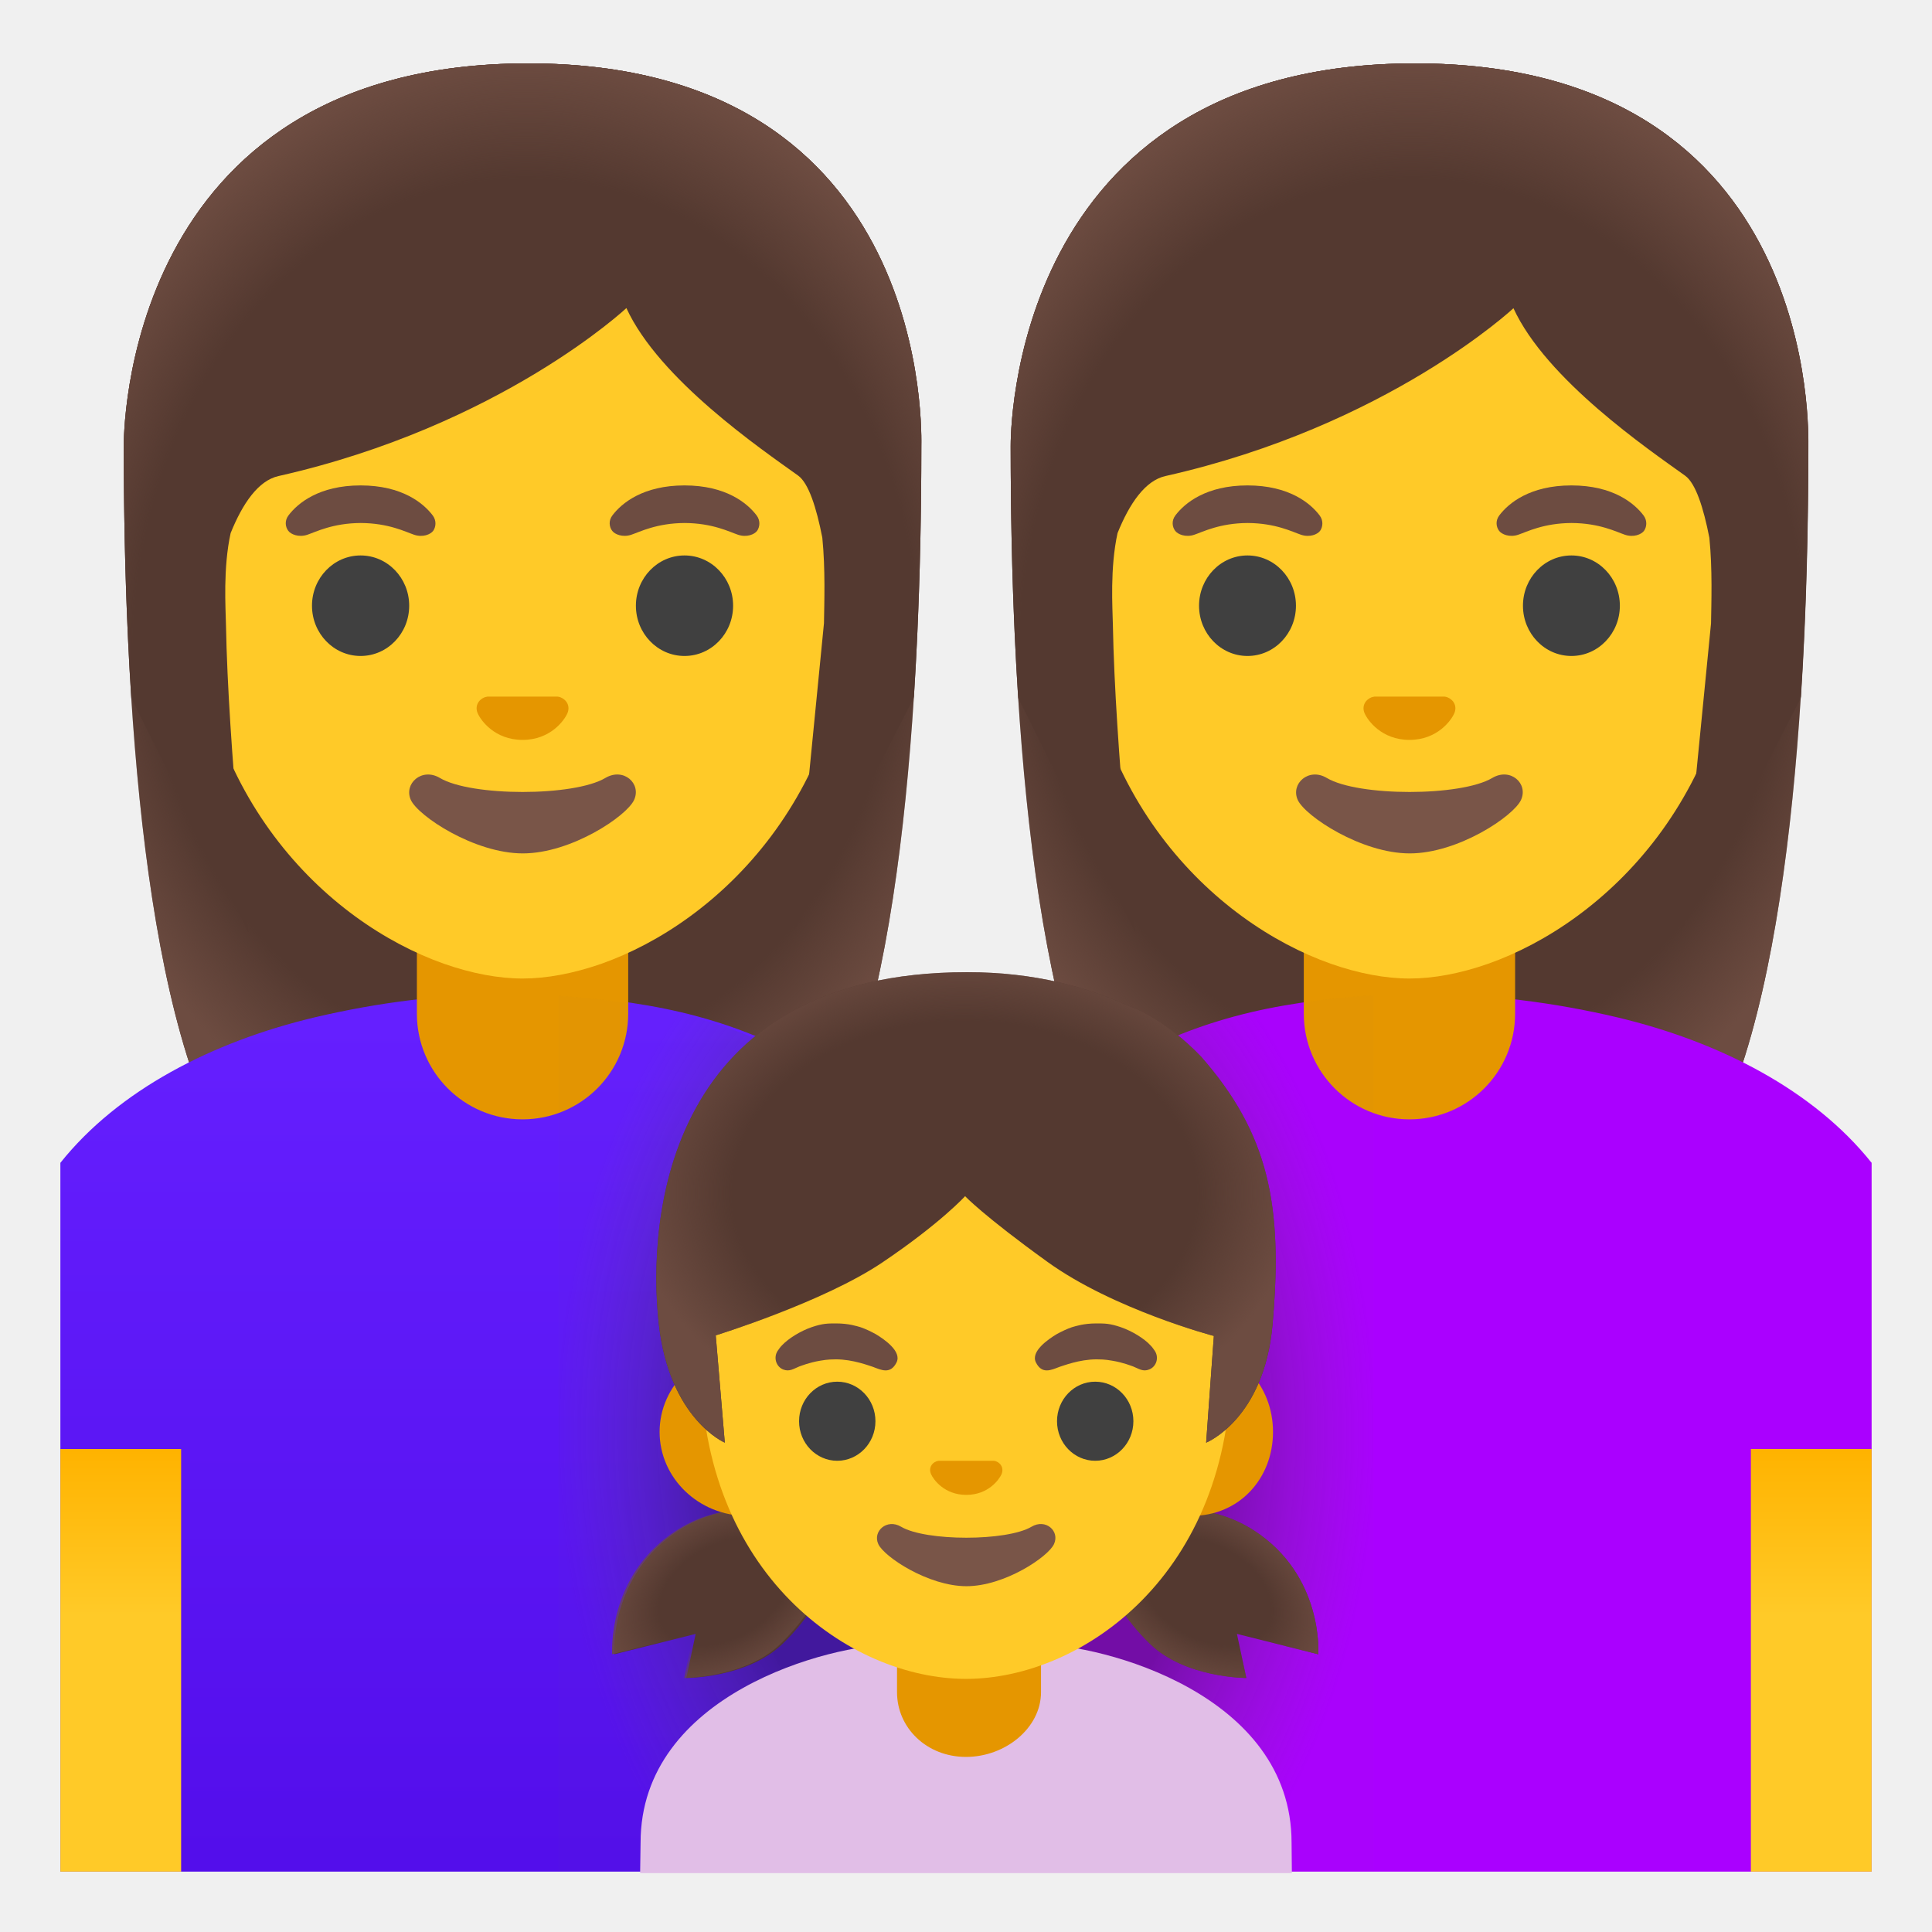
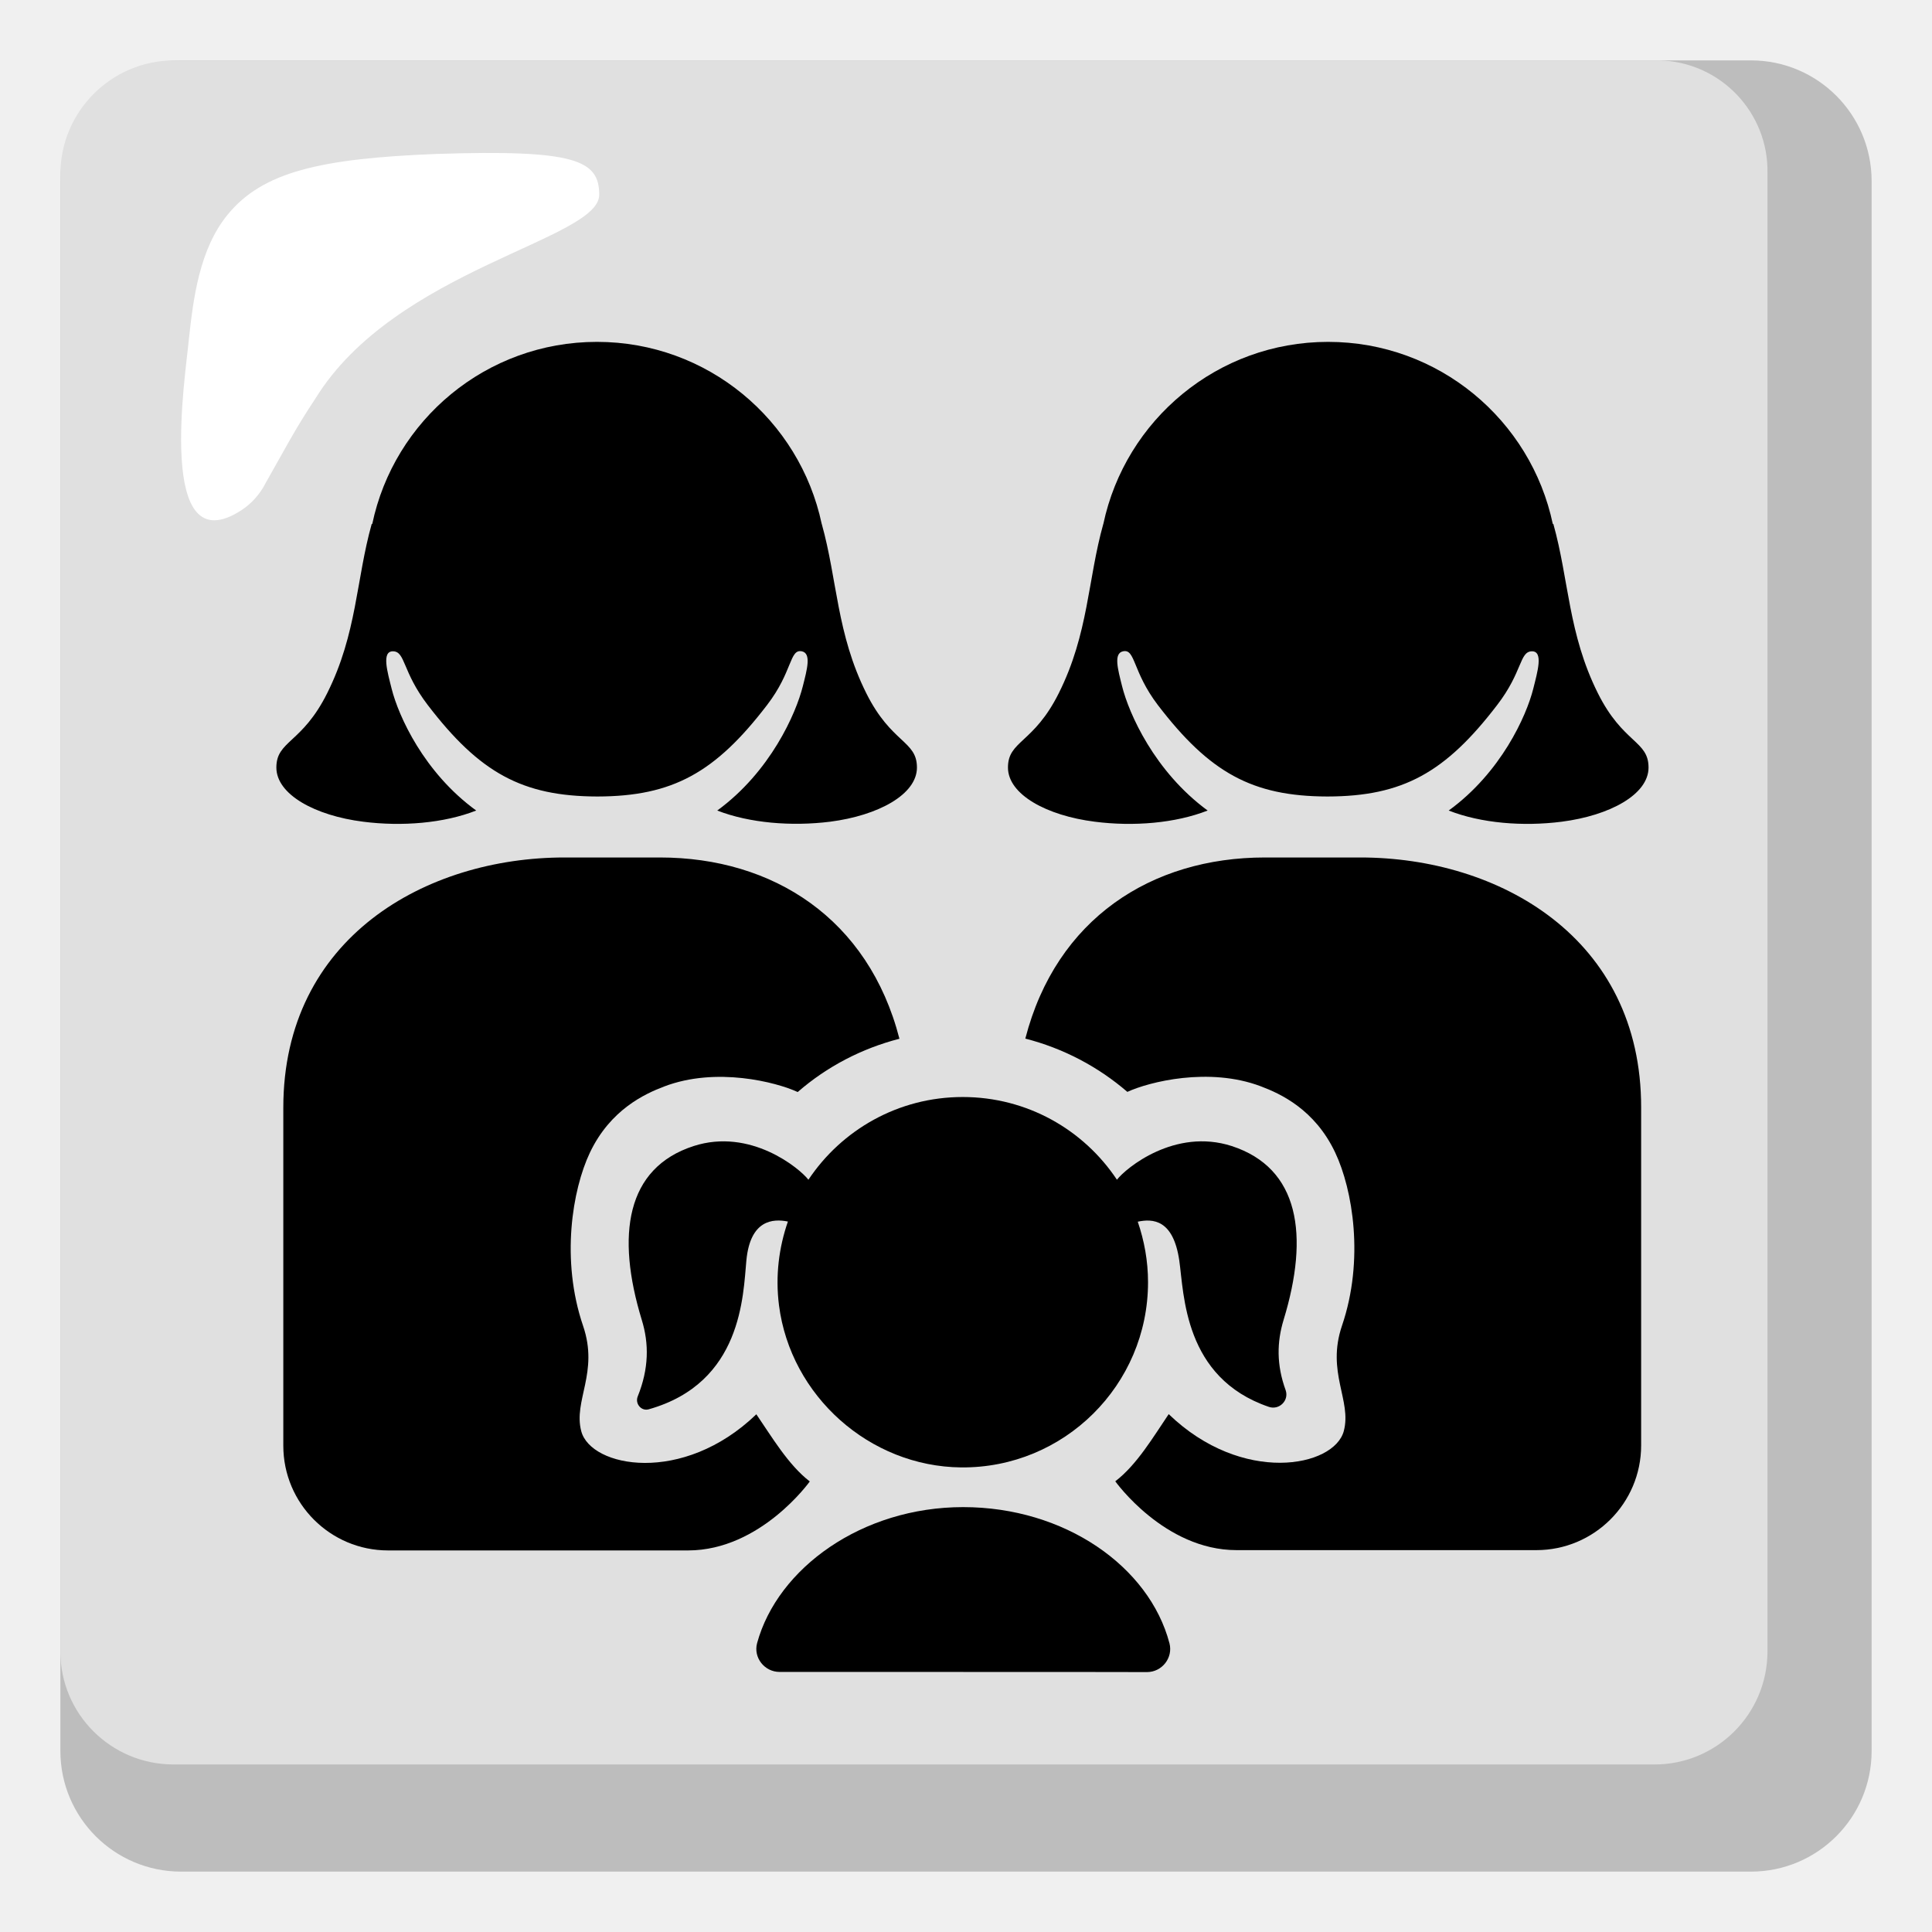
- <svg xmlns="http://www.w3.org/2000/svg" version="1.1" id="Layer_1" x="0px" y="0px" viewBox="0 0 128 128" style="enable-background:new 0 0 128 128;" xml:space="preserve">
-   <g id="hairGroup_6_">
-     <path id="hair_15_" style="fill:#543930;" d="M34.99,4.2C7.99,4.2,8.2,29.17,8.2,29.57c0,16.17,1.24,39.02,7.71,48.01   c2.57,3.56,7.53,3.76,7.53,3.76l11.18-0.02l11.18,0.02c0,0,4.96-0.2,7.53-3.76c6.47-8.99,7.71-31.84,7.71-48.01   C61.03,29.17,62,4.2,34.99,4.2z" />
-     <radialGradient id="hairHighlights_6_" cx="93.38" cy="87.209" r="31.303" gradientTransform="matrix(1 0 0 -1.1901 -58.7604 144.5769)" gradientUnits="userSpaceOnUse">
-       <stop offset="0.794" style="stop-color:#6D4C41;stop-opacity:0" />
-       <stop offset="1" style="stop-color:#6D4C41" />
-     </radialGradient>
-     <path id="hairHighlights_9_" style="fill:url(#hairHighlights_6_);" d="M34.99,4.2C7.99,4.2,8.2,29.17,8.2,29.57   c0,16.17,1.24,39.02,7.71,48.01c2.57,3.56,7.53,3.76,7.53,3.76l11.18-0.02l11.18,0.02c0,0,4.96-0.2,7.53-3.76   c6.47-8.99,7.71-31.84,7.71-48.01C61.03,29.17,62,4.2,34.99,4.2z" />
-   </g>
-   <g id="shirt_5_">
-     <linearGradient id="SVGID_1_" gradientUnits="userSpaceOnUse" x1="984" y1="4.703" x2="984" y2="60.566" gradientTransform="matrix(-1 0 0 -1 1018 128)">
-       <stop offset="0" style="stop-color:#530EEB" />
-       <stop offset="1" style="stop-color:#651FFF" />
-     </linearGradient>
-     <path style="fill:url(#SVGID_1_);" d="M20.86,67.4c4.15-0.98,8.54-1.55,13.06-1.55c2.96,0,5.97,0.24,9.02,0.77   C54.82,68.67,64,76.12,64,88.4V124h-1.5H61H4V81.03v-2.34v-1.65C7.84,72.23,14.05,69.02,20.86,67.4z" />
-   </g>
-   <g id="neck_8_">
-     <g id="neck_3_">
-       <path style="fill:#E59600;" d="M34.62,74.16L34.62,74.16c-3.87,0-7-3.13-7-7v-6.42h14v6.42C41.62,71.03,38.49,74.16,34.62,74.16z" />
+ <svg xmlns="http://www.w3.org/2000/svg" version="1.1" id="Layer_2_00000124869774189069671140000002536563947591501229_" x="0px" y="0px" viewBox="0 0 128 128" style="enable-background:new 0 0 128 128;" xml:space="preserve">
+   <g>
+     <path style="fill:#BDBDBD;" d="M116,4H12c-4.42,0-8,3.58-8,8v104c0,4.42,3.58,8,8,8h104c4.42,0,8-3.58,8-8V12   C124,7.58,120.42,4,116,4z" />
+     <path style="fill:#E0E0E0;" d="M109.7,4H11.5C7.37,4.03,4.03,7.37,4,11.5v97.9c-0.01,4.14,3.34,7.49,7.48,7.5c0.01,0,0.01,0,0.02,0   h98.1c4.14,0.01,7.49-3.34,7.5-7.48c0-0.01,0-0.01,0-0.02V11.5c0.09-4.05-3.13-7.41-7.18-7.5C109.85,4,109.77,4,109.7,4z" />
+     <path style="fill:#FFFFFF;" d="M39.7,12.9c0-2.3-1.6-3-10.8-2.7c-7.7,0.3-11.5,1.2-13.8,4c-1.9,2.3-2.3,5.6-2.6,8.4   c-0.2,2.2-2.2,14.9,3.5,11.2c0.68-0.45,1.23-1.07,1.6-1.8c1.2-2.1,1.9-3.5,3.3-5.6C26.2,17.8,39.7,15.9,39.7,12.9z" />
+     <g>
+       <path d="M90.13,56.81H83.8c-7.5,0-13.82,4.05-15.87,12c2.5,0.64,4.81,1.85,6.76,3.53c1.43-0.66,5.4-1.67,8.84-0.37    c1.3,0.49,3.58,1.53,4.93,4.39c1.16,2.45,1.94,7.1,0.45,11.47c-1.05,3.1,0.66,4.95,0.12,6.98c-0.64,2.4-6.73,3.58-11.6-1.12    c-1.01,1.49-2.11,3.36-3.54,4.45c0,0,3.25,4.56,8.03,4.56c0.02,0,0.03,0,0.05,0h19.82c3.83,0,6.94-3.11,6.94-6.94V73.39    C108.75,62.11,99.29,56.81,90.13,56.81z" />
+       <path d="M105.86,45.92c-1.97-3.95-1.91-7.51-2.95-11.22c0,0-0.01,0.01-0.03,0.03c-1.45-6.9-7.56-12.08-14.89-12.08    c-7.32,0-13.43,5.17-14.89,12.06l0-0.01c-1.04,3.7-0.97,7.26-2.95,11.22c-1.67,3.35-3.37,3.14-3.37,4.93s2.57,3.19,5.75,3.59    c2.57,0.33,5.34,0.1,7.48-0.74c-3.52-2.58-5.22-6.43-5.67-8.24c-0.28-1.12-0.58-2.18,0.07-2.31c0.82-0.17,0.61,1.34,2.3,3.56    c3.43,4.48,6.25,6.05,11.24,6.06c4.99-0.01,7.81-1.58,11.24-6.06c1.7-2.21,1.47-3.54,2.3-3.56c0.78-0.01,0.37,1.37,0.09,2.49    c-0.45,1.79-2.13,5.54-5.6,8.06c2.14,0.84,4.91,1.07,7.49,0.74c3.18-0.41,5.75-1.8,5.75-3.59S107.53,49.27,105.86,45.92z" />
+       <path d="M53.65,98.15c-1.42-1.09-2.52-2.96-3.54-4.45c-4.88,4.7-10.97,3.52-11.6,1.12c-0.54-2.03,1.18-3.88,0.12-6.98    c-1.49-4.37-0.71-9.02,0.45-11.47c1.36-2.86,3.64-3.9,4.93-4.39c3.44-1.31,7.41-0.29,8.84,0.37c1.94-1.69,4.25-2.89,6.74-3.53    c-2.05-7.96-8.38-12.01-15.87-12.01h-6.33c-9.15,0-18.62,5.3-18.62,16.58v22.39c0,3.83,3.11,6.94,6.94,6.94h19.84    c0.02,0,0.03,0,0.05,0C50.4,102.71,53.65,98.15,53.65,98.15z" />
+       <path d="M57.39,45.92c-1.97-3.95-1.91-7.51-2.95-11.22c0,0,0,0,0,0.01c-1.46-6.89-7.57-12.06-14.89-12.06    c-7.33,0-13.45,5.18-14.89,12.08c-0.01-0.02-0.03-0.03-0.03-0.03c-1.04,3.7-0.97,7.26-2.95,11.22c-1.67,3.35-3.37,3.14-3.37,4.93    s2.57,3.19,5.75,3.59c2.58,0.33,5.35,0.1,7.49-0.74c-3.47-2.52-5.15-6.27-5.6-8.06c-0.28-1.12-0.69-2.5,0.09-2.49    c0.83,0.02,0.6,1.34,2.3,3.56c3.43,4.48,6.25,6.05,11.24,6.06c4.99-0.01,7.81-1.58,11.24-6.06c1.7-2.21,1.48-3.72,2.3-3.56    c0.65,0.13,0.35,1.2,0.07,2.31c-0.45,1.81-2.15,5.67-5.67,8.24c2.13,0.83,4.91,1.06,7.48,0.74c3.18-0.41,5.75-1.8,5.75-3.59    S59.06,49.27,57.39,45.92z" />
+       <path d="M51.65,110.77c-1,0-1.75-0.95-1.49-1.91c1.36-4.97,6.95-9.01,13.65-9.01c6.73,0,12.33,3.93,13.67,9.02    c0.25,0.96-0.49,1.91-1.49,1.91C76,110.77,51.65,110.77,51.65,110.77z" />
+       <path d="M85.04,87.45c1.72-5.63,1.04-10.06-3.43-11.52c-3.77-1.22-7.02,1.46-7.61,2.23c-2.2-3.31-5.95-5.48-10.22-5.48    s-8.02,2.18-10.22,5.48c-0.59-0.76-3.84-3.45-7.61-2.23c-4.47,1.45-5.15,5.89-3.43,11.52c0.48,1.56,0.48,3.21-0.27,5.07    c-0.19,0.48,0.24,0.99,0.73,0.85c6.2-1.75,6.25-7.56,6.47-9.87c0.26-2.69,1.76-2.77,2.75-2.57c-0.59,1.71-0.84,3.58-0.59,5.55    c0.77,6.01,6,10.68,12.07,10.74c6.82,0.06,12.38-5.46,12.38-12.27c0-1.41-0.25-2.75-0.68-4.01c0.99-0.21,2.35-0.16,2.75,2.57    c0.32,2.22,0.29,7.78,5.94,9.7c0.68,0.23,1.34-0.42,1.11-1.1C84.56,90.41,84.6,88.9,85.04,87.45z" />
    </g>
  </g>
-   <g id="arm_2_">
-     <linearGradient id="SVGID_2_" gradientUnits="userSpaceOnUse" x1="8" y1="4.279" x2="8" y2="31.913" gradientTransform="matrix(1 0 0 -1 0 128)">
-       <stop offset="0.604" style="stop-color:#FFCA28" />
-       <stop offset="1" style="stop-color:#FFB300" />
-     </linearGradient>
-     <polygon style="fill:url(#SVGID_2_);" points="12,96 12,124 11,124 10.04,124 4,124 4,98 4,97 4,96  " />
-   </g>
-   <path id="head_6_" style="fill:#FFCA28;" d="M34.62,11.85L34.62,11.85L34.62,11.85c-11.36,0-21.88,8.45-21.88,26.36  c0,14.39,8.91,22.9,16.67,25.64c1.85,0.65,3.63,0.98,5.22,0.98c1.57,0,3.35-0.33,5.19-0.97c7.76-2.73,16.7-11.25,16.7-25.65  C56.5,20.29,45.98,11.85,34.62,11.85z" />
-   <path id="mouth_7_" style="fill:#795548;" d="M40.11,51.54c-2.08,1.24-8.89,1.24-10.97,0c-1.19-0.71-2.41,0.38-1.92,1.46  c0.49,1.07,4.21,3.54,7.42,3.54s6.88-2.47,7.37-3.54C42.51,51.91,41.31,50.83,40.11,51.54z" />
-   <path id="nose_7_" style="fill:#E59600;" d="M37.14,46.2c-0.07-0.03-0.14-0.04-0.21-0.05h-4.62c-0.07,0.01-0.14,0.03-0.21,0.05  c-0.42,0.17-0.65,0.6-0.45,1.06s1.12,1.76,2.97,1.76c1.85,0,2.77-1.3,2.97-1.76C37.79,46.8,37.56,46.37,37.14,46.2z" />
-   <g id="eyes_7_">
-     <ellipse style="fill:#404040;" cx="23.89" cy="40.13" rx="3.22" ry="3.33" />
-     <ellipse style="fill:#404040;" cx="45.35" cy="40.13" rx="3.22" ry="3.33" />
-   </g>
-   <g id="eyebrows_7_">
-     <path style="fill:#6D4C41;" d="M28.67,34.15c-0.61-0.81-2.03-1.99-4.78-1.99s-4.17,1.18-4.78,1.99c-0.27,0.36-0.2,0.77-0.01,1.02   c0.17,0.23,0.69,0.45,1.26,0.26c0.57-0.19,1.68-0.77,3.54-0.78c1.86,0.01,2.97,0.59,3.54,0.78c0.57,0.19,1.08-0.02,1.26-0.26   C28.87,34.93,28.94,34.51,28.67,34.15z" />
-     <path style="fill:#6D4C41;" d="M50.13,34.15c-0.61-0.81-2.03-1.99-4.78-1.99s-4.17,1.18-4.78,1.99c-0.27,0.36-0.2,0.77-0.01,1.02   c0.17,0.23,0.69,0.45,1.26,0.26c0.57-0.19,1.68-0.77,3.54-0.78c1.86,0.01,2.97,0.59,3.54,0.78c0.57,0.19,1.08-0.02,1.26-0.26   C50.33,34.93,50.4,34.51,50.13,34.15z" />
-   </g>
-   <g id="hairGroup_5_">
-     <g id="hair_11_">
-       <path style="fill:#543930;" d="M34.99,4.2C7.99,4.2,8.2,29.17,8.2,29.57c0,5.11,0.12,10.88,0.5,16.68l7.76,15.53    c0,0-1.34-12.17-1.49-20.42c-0.02-1.06-0.2-3.72,0.31-6.04c0.79-1.96,1.83-3.48,3.17-3.78C33.17,28.22,41.5,20.41,41.5,20.41    c2.17,4.73,8.94,9.35,11.38,11.1c0.69,0.5,1.21,2.11,1.6,4.11c0.21,2.07,0.13,4.34,0.11,5.67l-2.01,20.44l7.95-15.48    c0-0.03,0.01-0.07,0.02-0.1c0.37-5.76,0.49-11.5,0.49-16.58C61.03,29.17,62,4.2,34.99,4.2z" />
-     </g>
-     <radialGradient id="hairHighlights_7_" cx="93.6" cy="84.558" r="32.788" gradientTransform="matrix(1 0 0 -1.2135 -58.7604 146.0553)" gradientUnits="userSpaceOnUse">
-       <stop offset="0.794" style="stop-color:#6D4C41;stop-opacity:0" />
-       <stop offset="1" style="stop-color:#6D4C41" />
-     </radialGradient>
-     <path id="hairHighlights_8_" style="fill:url(#hairHighlights_7_);" d="M34.99,4.2C7.99,4.2,8.2,29.17,8.2,29.57   c0,5.11,0.12,10.88,0.5,16.68l4.42-0.01c-0.04-1.92,1.31-13.81,5.32-14.71C33.17,28.21,41.5,20.4,41.5,20.4   c2.17,4.73,8.94,9.35,11.38,11.1c2,1.44,2.61,12.22,2.57,14.74h5.08c0-0.03,0.01-0.07,0.02-0.1c0.37-5.76,0.49-11.5,0.49-16.58   C61.03,29.17,62,4.2,34.99,4.2z" />
-   </g>
-   <g id="hairGroup_2_">
-     <path id="hair_10_" style="fill:#543930;" d="M93.75,4.2c-27.01,0-26.79,24.97-26.79,25.37c0,16.17,1.24,39.02,7.71,48.01   c2.57,3.56,7.53,3.76,7.53,3.76l11.18-0.02l11.18,0.02c0,0,4.96-0.2,7.53-3.76c6.47-8.99,7.71-31.84,7.71-48.01   C119.79,29.17,120.76,4.2,93.75,4.2z" />
-     <radialGradient id="hairHighlights_10_" cx="93.379" cy="87.209" r="31.303" gradientTransform="matrix(1 0 0 -1.1901 0 144.5769)" gradientUnits="userSpaceOnUse">
-       <stop offset="0.794" style="stop-color:#6D4C41;stop-opacity:0" />
-       <stop offset="1" style="stop-color:#6D4C41" />
-     </radialGradient>
-     <path id="hairHighlights_2_" style="fill:url(#hairHighlights_10_);" d="M93.75,4.2c-27.01,0-26.79,24.97-26.79,25.37   c0,16.17,1.24,39.02,7.71,48.01c2.57,3.56,7.53,3.76,7.53,3.76l11.18-0.02l11.18,0.02c0,0,4.96-0.2,7.53-3.76   c6.47-8.99,7.71-31.84,7.71-48.01C119.79,29.17,120.76,4.2,93.75,4.2z" />
-   </g>
-   <path id="shirt" style="fill:#AA00FF;" d="M107.14,67.4c-4.15-0.98-8.54-1.55-13.06-1.55c-2.96,0-5.97,0.24-9.02,0.77  C73.18,68.67,64,76.12,64,88.4V124h1.5H67h57V81.03v-2.34v-1.65C120.16,72.23,113.95,69.02,107.14,67.4z" />
-   <g id="neck_1_">
-     <g id="neck_2_">
-       <path style="fill:#E59600;" d="M93.38,74.16L93.38,74.16c-3.87,0-7-3.13-7-7v-6.42h14v6.42C100.38,71.03,97.25,74.16,93.38,74.16z    " />
-     </g>
-   </g>
-   <g id="arm_1_">
-     <linearGradient id="SVGID_3_" gradientUnits="userSpaceOnUse" x1="120" y1="4.279" x2="120" y2="31.913" gradientTransform="matrix(1 0 0 -1 0 128)">
-       <stop offset="0.604" style="stop-color:#FFCA28" />
-       <stop offset="1" style="stop-color:#FFB300" />
-     </linearGradient>
-     <polygon style="fill:url(#SVGID_3_);" points="116,96 116,124 117,124 117.96,124 124,124 124,98 124,97 124,96  " />
-   </g>
-   <path id="head_3_" style="fill:#FFCA28;" d="M93.38,11.85L93.38,11.85L93.38,11.85c-11.36,0-21.88,8.45-21.88,26.36  c0,14.39,8.91,22.9,16.67,25.64c1.85,0.65,3.63,0.98,5.22,0.98c1.57,0,3.35-0.33,5.18-0.97c7.76-2.73,16.7-11.25,16.7-25.65  C115.26,20.29,104.74,11.85,93.38,11.85z" />
-   <path id="mouth_3_" style="fill:#795548;" d="M98.87,51.54c-2.08,1.24-8.89,1.24-10.97,0c-1.19-0.71-2.41,0.38-1.92,1.46  c0.49,1.07,4.21,3.54,7.42,3.54s6.88-2.47,7.37-3.54C101.27,51.91,100.07,50.83,98.87,51.54z" />
-   <path id="nose_3_" style="fill:#E59600;" d="M95.9,46.2c-0.07-0.03-0.14-0.04-0.21-0.05h-4.62c-0.07,0.01-0.14,0.03-0.21,0.05  c-0.42,0.17-0.65,0.6-0.45,1.06c0.2,0.46,1.12,1.76,2.97,1.76c1.85,0,2.77-1.3,2.97-1.76C96.55,46.8,96.32,46.37,95.9,46.2z" />
-   <g id="eyes_3_">
-     <ellipse style="fill:#404040;" cx="82.65" cy="40.13" rx="3.21" ry="3.33" />
-     <ellipse style="fill:#404040;" cx="104.11" cy="40.13" rx="3.21" ry="3.33" />
-   </g>
-   <g id="eyebrows_3_">
-     <path style="fill:#6D4C41;" d="M87.43,34.15c-0.61-0.81-2.03-1.99-4.78-1.99s-4.17,1.18-4.78,1.99c-0.27,0.36-0.2,0.77-0.01,1.02   c0.17,0.23,0.69,0.45,1.26,0.26c0.57-0.19,1.68-0.77,3.54-0.78c1.86,0.01,2.97,0.59,3.54,0.78c0.57,0.19,1.08-0.02,1.26-0.26   C87.63,34.93,87.7,34.51,87.43,34.15z" />
-     <path style="fill:#6D4C41;" d="M108.89,34.15c-0.61-0.81-2.03-1.99-4.78-1.99s-4.17,1.18-4.78,1.99c-0.27,0.36-0.2,0.77-0.01,1.02   c0.17,0.23,0.69,0.45,1.26,0.26c0.57-0.19,1.68-0.77,3.54-0.78c1.86,0.01,2.97,0.59,3.54,0.78c0.57,0.19,1.08-0.02,1.26-0.26   C109.09,34.93,109.16,34.51,108.89,34.15z" />
-   </g>
-   <g id="hairGroup_1_">
-     <g id="hair">
-       <path style="fill:#543930;" d="M93.75,4.2c-27.01,0-26.79,24.97-26.79,25.37c0,5.11,0.12,10.88,0.5,16.68l7.76,15.53    c0,0-1.34-12.17-1.49-20.42c-0.02-1.06-0.2-3.72,0.31-6.04c0.79-1.96,1.83-3.48,3.17-3.78c14.72-3.31,23.06-11.12,23.06-11.12    c2.17,4.73,8.94,9.35,11.38,11.1c0.69,0.5,1.21,2.11,1.6,4.11c0.21,2.07,0.13,4.34,0.11,5.67l-2.01,20.44l7.95-15.48    c0-0.03,0.01-0.07,0.02-0.1c0.37-5.76,0.49-11.5,0.49-16.58C119.79,29.17,120.76,4.2,93.75,4.2z" />
-     </g>
-     <radialGradient id="hairHighlights_11_" cx="93.6" cy="84.558" r="32.788" gradientTransform="matrix(1 0 0 -1.2135 0 146.0553)" gradientUnits="userSpaceOnUse">
-       <stop offset="0.794" style="stop-color:#6D4C41;stop-opacity:0" />
-       <stop offset="1" style="stop-color:#6D4C41" />
-     </radialGradient>
-     <path id="hairHighlights_1_" style="fill:url(#hairHighlights_11_);" d="M93.75,4.2c-27.01,0-26.79,24.97-26.79,25.37   c0,5.11,0.12,10.88,0.5,16.68l4.42-0.01c-0.04-1.92,1.31-13.81,5.32-14.71c14.72-3.31,23.06-11.12,23.06-11.12   c2.17,4.73,8.94,9.35,11.38,11.1c2,1.44,2.61,12.22,2.57,14.74h5.07c0-0.03,0.01-0.07,0.02-0.1c0.37-5.76,0.49-11.5,0.49-16.58   C119.79,29.17,120.76,4.2,93.75,4.2z" />
-   </g>
-   <radialGradient id="SVGID_4_" cx="64" cy="33.024" r="27.104" gradientTransform="matrix(1 0 0 -1.4568 0 143.0842)" gradientUnits="userSpaceOnUse">
-     <stop offset="0.594" style="stop-color:#212121" />
-     <stop offset="1" style="stop-color:#616161;stop-opacity:0.05" />
-   </radialGradient>
-   <path style="opacity:0.4;fill:url(#SVGID_4_);enable-background:new    ;" d="M64.02,88.4c0-12.28-9.67-19.73-21.55-21.78  C40.63,66.3,39,66.1,37,65.98V124h54V65.95c-2,0.11-3.93,0.33-5.9,0.67C73.22,68.67,64.02,76.12,64.02,88.4z" />
-   <path id="shirt_2_" style="fill:#E1BEE7;" d="M85.57,122.08c0-9.84-12.51-13.14-16.87-13.14h-9.38c-4.35,0-16.88,3.3-16.88,13.14  c0,0-0.01,0.79-0.03,2.02h1.02h0.97h39.19h0.98h1.02C85.58,123.08,85.57,122.08,85.57,122.08z" />
-   <g id="neck">
-     <path style="fill:#E59600;" d="M64,116.4c-2.6,0-4.57-1.92-4.57-4.29v-2.38h9.54v2.38C68.97,114.48,66.61,116.4,64,116.4z" />
-   </g>
-   <g id="hair_x5F_back_1_">
-     <g id="hair_4_">
-       <path style="fill:#543930;" d="M45.47,111.17l0.62-2.92l-5.39,1.35c0,0-0.38-5.2,4.26-8.2c5.09-3.29,10.94,0.22,10.94,0.22    s-0.58,3.93-4.06,7.3C49.49,111.18,45.47,111.17,45.47,111.17z" />
-     </g>
-     <g id="hair_2_">
-       <path style="fill:#543930;" d="M82.57,111.17l-0.62-2.92l5.39,1.35c0,0,0.38-5.2-4.26-8.2c-5.09-3.29-10.94,0.22-10.94,0.22    s0.58,3.93,4.06,7.3C78.54,111.18,82.57,111.17,82.57,111.17z" />
-     </g>
-     <radialGradient id="hairHighlights_12_" cx="79.92" cy="22.53" r="8.88" gradientTransform="matrix(0.8651 0.5016 0.3314 -0.5715 3.3138 78.2555)" gradientUnits="userSpaceOnUse">
-       <stop offset="0.525" style="stop-color:#6D4C41;stop-opacity:0" />
-       <stop offset="1" style="stop-color:#6D4C41" />
-     </radialGradient>
-     <path id="hairHighlights_4_" style="fill:url(#hairHighlights_12_);" d="M82.57,111.17l-0.62-2.92l5.39,1.35c0,0,0.38-5.2-4.26-8.2   c-5.09-3.29-10.94,0.22-10.94,0.22s0.58,3.93,4.06,7.3C78.54,111.18,82.57,111.17,82.57,111.17z" />
-     <radialGradient id="hairHighlights_13_" cx="1249.884" cy="22.53" r="8.88" gradientTransform="matrix(-0.8651 0.5016 -0.3314 -0.5715 1136.707 -508.615)" gradientUnits="userSpaceOnUse">
-       <stop offset="0.525" style="stop-color:#6D4C41;stop-opacity:0" />
-       <stop offset="1" style="stop-color:#6D4C41" />
-     </radialGradient>
-     <path id="hairHighlights_3_" style="fill:url(#hairHighlights_13_);" d="M45.33,111.17l0.62-2.92l-5.39,1.35c0,0-0.38-5.2,4.26-8.2   c5.09-3.29,10.94,0.22,10.94,0.22s-0.58,3.93-4.06,7.3C49.35,111.18,45.33,111.17,45.33,111.17z" />
-   </g>
-   <g id="ears">
-     <path style="fill:#E59600;" d="M78.95,89.31h-3.97H53.45h-3.97c-3.18,0-5.78,2.5-5.78,5.56s2.6,5.56,5.78,5.56h3.97h21.53h3.97   c3.18,0,5.39-2.5,5.39-5.56S82.13,89.31,78.95,89.31z" />
-   </g>
-   <path id="head" style="fill:#FFCA28;" d="M64,66.37L64,66.37L64,66.37c-9.33,0-17.57,9.8-17.57,23.9c0,14.02,9.87,20.96,17.57,20.96  s17.57-6.93,17.57-20.96C81.57,76.16,73.33,66.37,64,66.37z" />
-   <path id="mouth_5_" style="fill:#795548;" d="M68.34,101.15c-1.64,0.97-7,0.97-8.64,0c-0.94-0.56-1.9,0.3-1.51,1.15  c0.38,0.84,3.31,2.79,5.84,2.79s5.42-1.95,5.8-2.79C70.23,101.44,69.28,100.59,68.34,101.15z" />
-   <path id="nose_5_" style="fill:#E59600;" d="M66,96.82c-0.05-0.02-0.11-0.04-0.17-0.04H62.2c-0.06,0.01-0.11,0.02-0.17,0.04  c-0.33,0.13-0.51,0.47-0.35,0.84c0.16,0.36,0.88,1.38,2.34,1.38c1.46,0,2.18-1.02,2.34-1.38C66.51,97.29,66.33,96.95,66,96.82z" />
-   <g id="eyes_5_">
-     <ellipse style="fill:#404040;" cx="55.47" cy="94.16" rx="2.53" ry="2.62" />
-     <ellipse style="fill:#404040;" cx="72.56" cy="94.16" rx="2.53" ry="2.62" />
-   </g>
-   <g id="eyebrows_5_">
-     <path style="fill:#6D4C41;" d="M51.52,89.5c0.1-0.13,0.13-0.21,0.31-0.39c0.4-0.42,1.18-0.92,1.94-1.18   c0.73-0.25,1.07-0.25,1.62-0.25c0.85,0,1.37,0.18,1.62,0.25c0.35,0.12,0.68,0.28,1.01,0.46c0.55,0.33,1.74,1.14,1.38,1.87   c-0.4,0.81-1.01,0.51-1.56,0.3c-0.24-0.07-1.32-0.5-2.46-0.5c-0.62,0-0.88,0.07-1.04,0.09c-0.73,0.12-1.28,0.35-1.38,0.38   c-0.38,0.15-0.65,0.37-1.08,0.2C51.42,90.54,51.23,89.94,51.52,89.5z" />
-     <path style="fill:#6D4C41;" d="M76.51,89.5c-0.1-0.13-0.13-0.21-0.31-0.39c-0.39-0.42-1.18-0.92-1.94-1.18   c-0.73-0.25-1.07-0.25-1.62-0.25c-0.85,0-1.37,0.18-1.62,0.25c-0.35,0.12-0.68,0.28-1.01,0.46c-0.55,0.33-1.74,1.14-1.38,1.87   c0.4,0.81,1.01,0.51,1.56,0.3c0.24-0.07,1.32-0.5,2.46-0.5c0.62,0,0.88,0.07,1.04,0.09c0.73,0.12,1.28,0.35,1.38,0.38   c0.38,0.15,0.65,0.37,1.07,0.2C76.62,90.54,76.8,89.94,76.51,89.5z" />
-   </g>
-   <g id="hair_x5F_front_1_">
-     <g id="hair_3_">
-       <path style="fill:#543930;" d="M79.58,70.01c-2.33-2.43-4.56-3.32-4.78-3.35c-2.71-1.24-6.2-2.25-10.72-2.25    c-19.88,0-21.23,16.2-20.43,23.33c0.71,6.29,4.37,7.84,4.37,7.84l-0.6-7.11c0,0,7.11-2.18,11.04-4.83    c3.87-2.61,5.48-4.39,5.48-4.39s1.2,1.28,5.44,4.34c4.4,3.18,11.04,4.92,11.04,4.92l-0.51,7.07c0,0,3.85-1.54,4.4-7.84    C85.01,79.85,84.06,75.12,79.58,70.01z" />
-     </g>
-     <radialGradient id="hairHighlights_14_" cx="70.071" cy="48.949" r="21.111" gradientTransform="matrix(1.0432 0 0 -0.7737 -9.2029 116.9218)" gradientUnits="userSpaceOnUse">
-       <stop offset="0.699" style="stop-color:#6D4C41;stop-opacity:0" />
-       <stop offset="1" style="stop-color:#6D4C41" />
-     </radialGradient>
-     <path id="hairHighlights_5_" style="fill:url(#hairHighlights_14_);" d="M79.58,70.01c-2.33-2.43-4.56-3.32-4.78-3.35   c-2.71-1.24-6.2-2.25-10.72-2.25c-19.88,0-21.23,16.2-20.43,23.33c0.71,6.29,4.37,7.84,4.37,7.84l-0.6-7.11   c0,0,7.11-2.18,11.04-4.83c3.87-2.61,5.48-4.39,5.48-4.39s1.2,1.28,5.44,4.34c4.4,3.18,11.04,4.92,11.04,4.92l-0.51,7.07   c0,0,3.85-1.54,4.4-7.84C85.01,79.85,84.06,75.12,79.58,70.01z" />
-   </g>
</svg>
